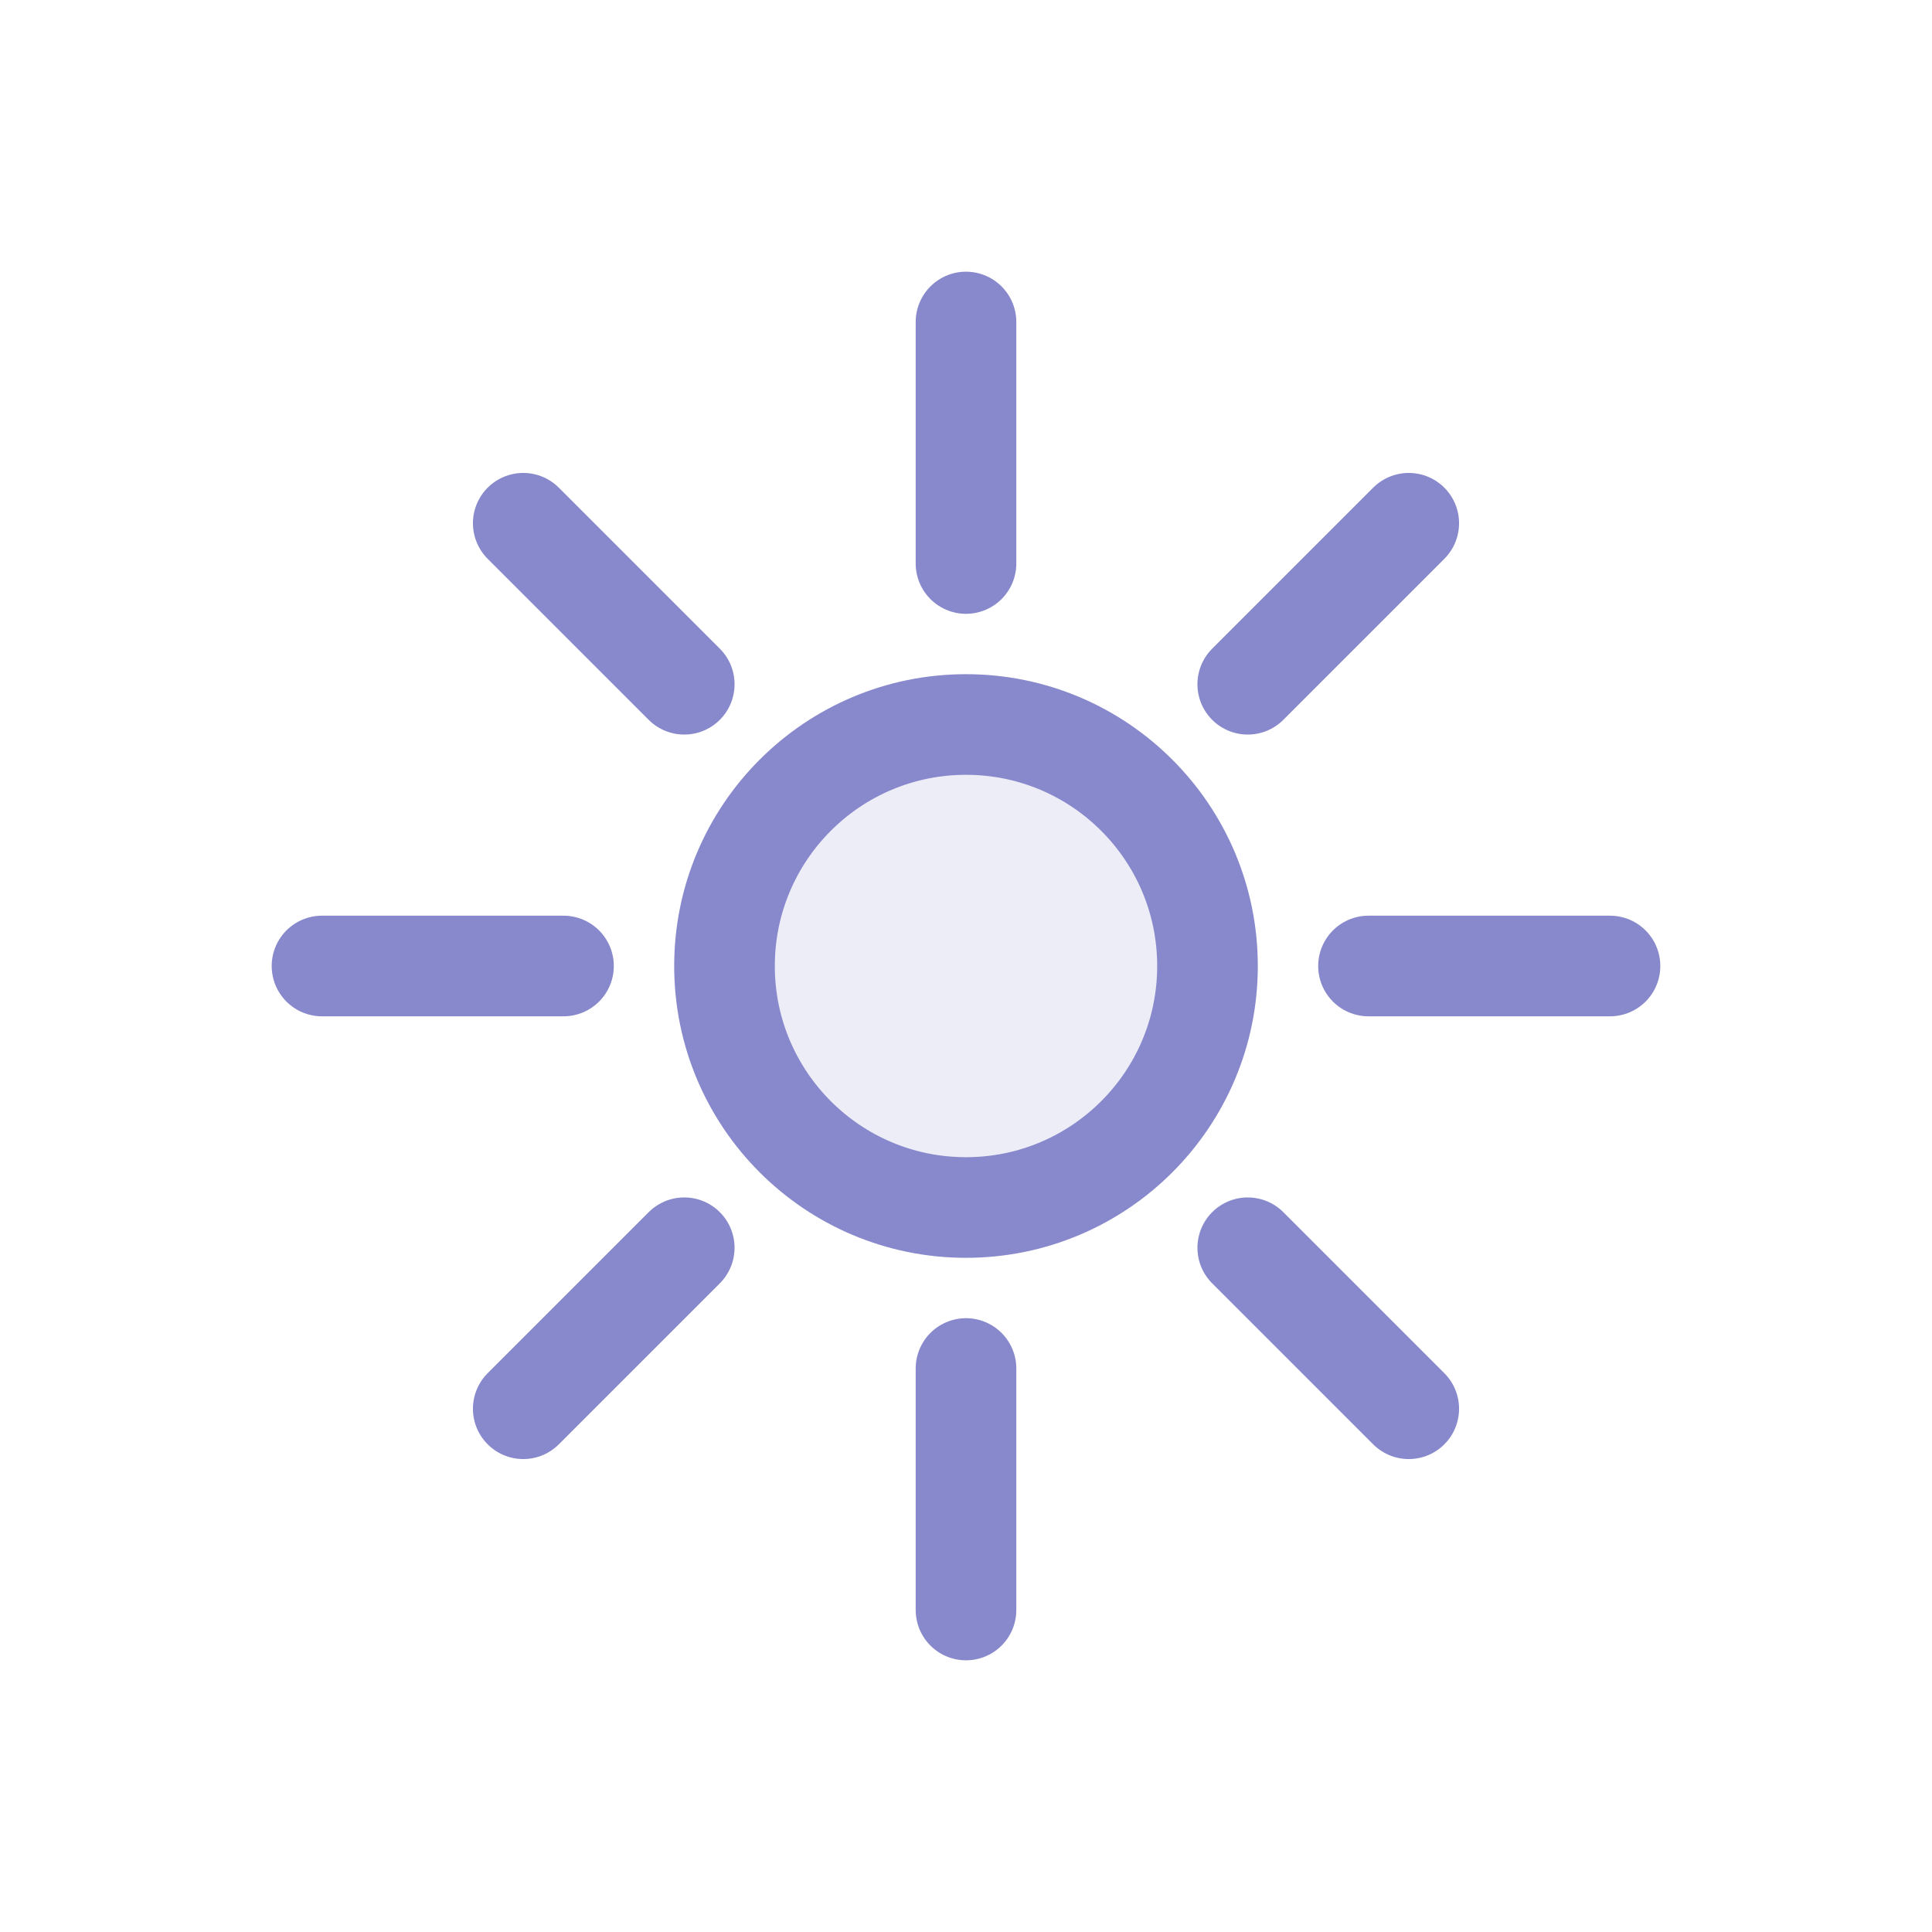
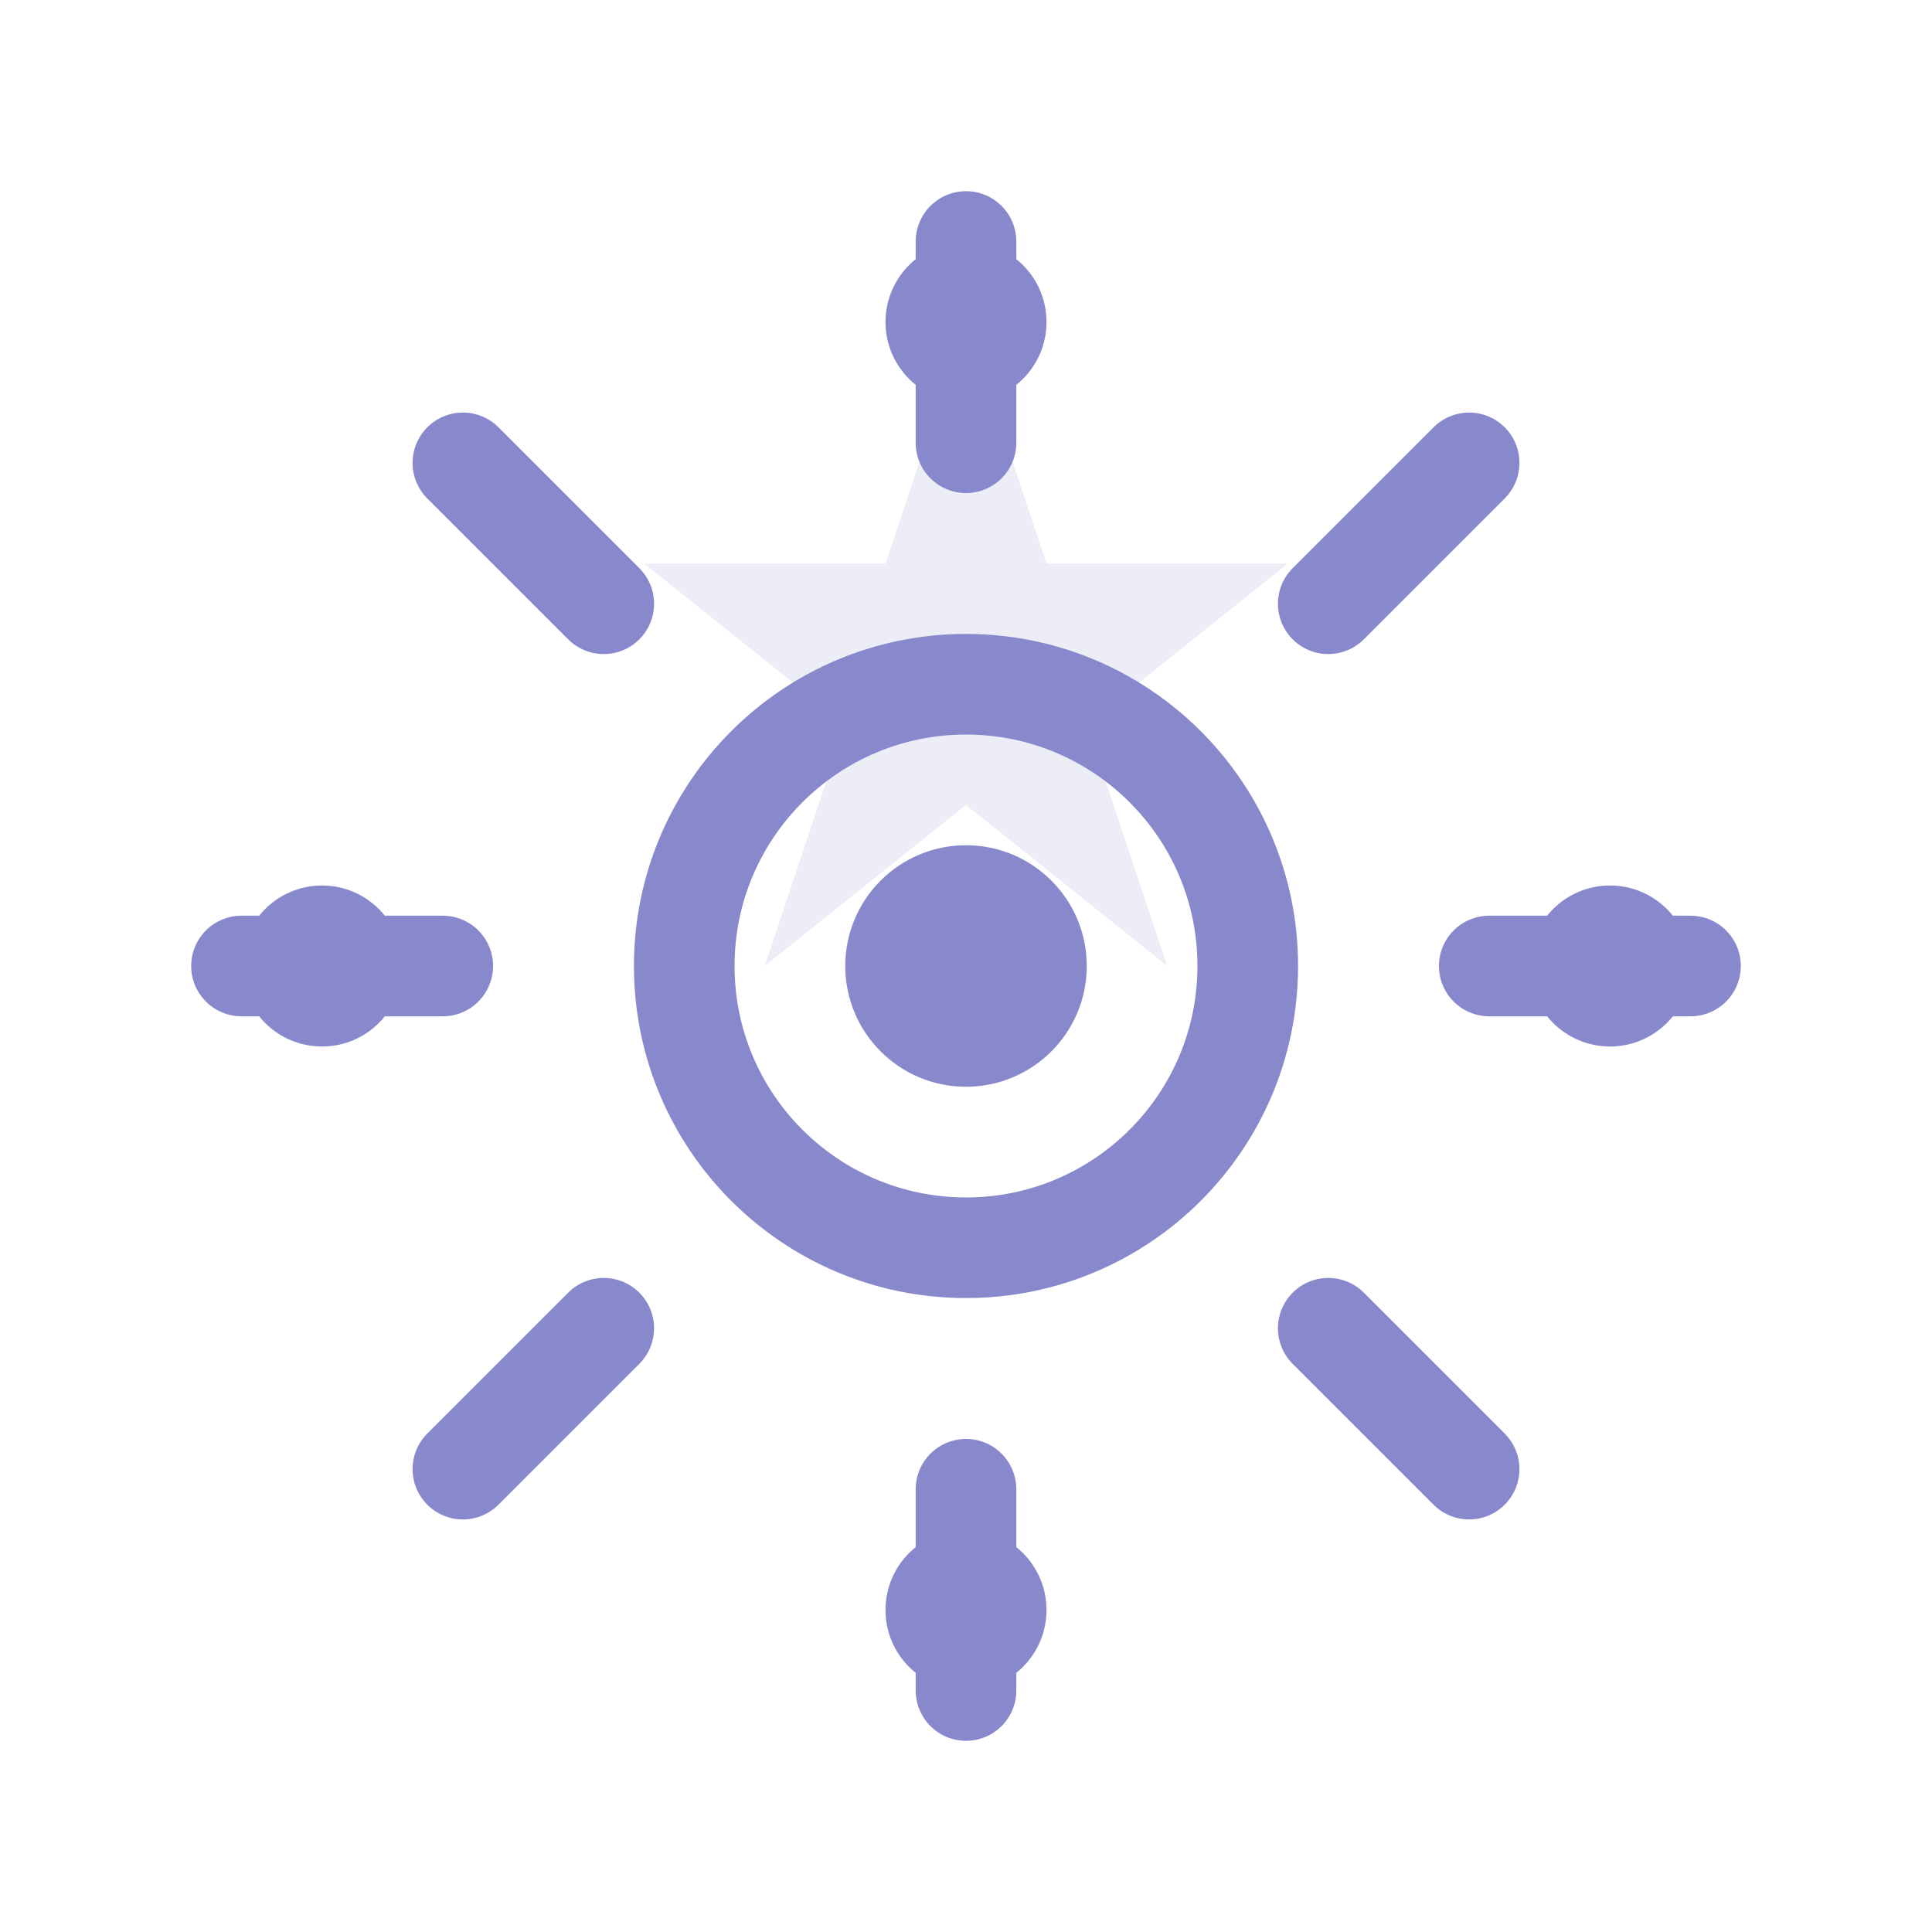
<svg xmlns="http://www.w3.org/2000/svg" viewBox="0 0 48 48" fill="none">
-   <circle cx="24" cy="24" r="6" fill="#8888CC" opacity="0.15" />
-   <circle cx="24" cy="24" r="6" stroke="#8888CC" stroke-width="2.5" />
-   <path d="M24 8 L24 14" stroke="#8888CC" stroke-width="2.5" stroke-linecap="round" />
-   <path d="M24 34 L24 40" stroke="#8888CC" stroke-width="2.5" stroke-linecap="round" />
-   <path d="M40 24 L34 24" stroke="#8888CC" stroke-width="2.5" stroke-linecap="round" />
-   <path d="M14 24 L8 24" stroke="#8888CC" stroke-width="2.5" stroke-linecap="round" />
-   <path d="M35 13 L31 17" stroke="#8888CC" stroke-width="2.5" stroke-linecap="round" />
-   <path d="M17 31 L13 35" stroke="#8888CC" stroke-width="2.5" stroke-linecap="round" />
-   <path d="M35 35 L31 31" stroke="#8888CC" stroke-width="2.5" stroke-linecap="round" />
-   <path d="M17 17 L13 13" stroke="#8888CC" stroke-width="2.5" stroke-linecap="round" />
+   <path d="M24 8 L26 14 L32 14 L27 18 L29 24 L24 20 L19 24 L21 18 L16 14 L22 14 Z" fill="#8888CC" opacity="0.15" />
+   <circle cx="24" cy="24" r="7" fill="none" stroke="#8888CC" stroke-width="2.5" />
+   <circle cx="24" cy="24" r="3" fill="#8888CC" />
+   <g stroke="#8888CC" stroke-width="2.5" stroke-linecap="round">
+     <path d="M24 6 L24 11" />
+     <path d="M24 37 L24 42" />
+     <path d="M42 24 L37 24" />
+     <path d="M11 24 L6 24" />
+     <path d="M36.5 11.5 L33 15" />
+     <path d="M15 33 L11.5 36.5" />
+     <path d="M36.5 36.5 L33 33" />
+     <path d="M15 15 L11.5 11.5" />
+   </g>
+   <circle cx="24" cy="8" r="2" fill="#8888CC" />
+   <circle cx="24" cy="40" r="2" fill="#8888CC" />
+   <circle cx="40" cy="24" r="2" fill="#8888CC" />
+   <circle cx="8" cy="24" r="2" fill="#8888CC" />
</svg>
